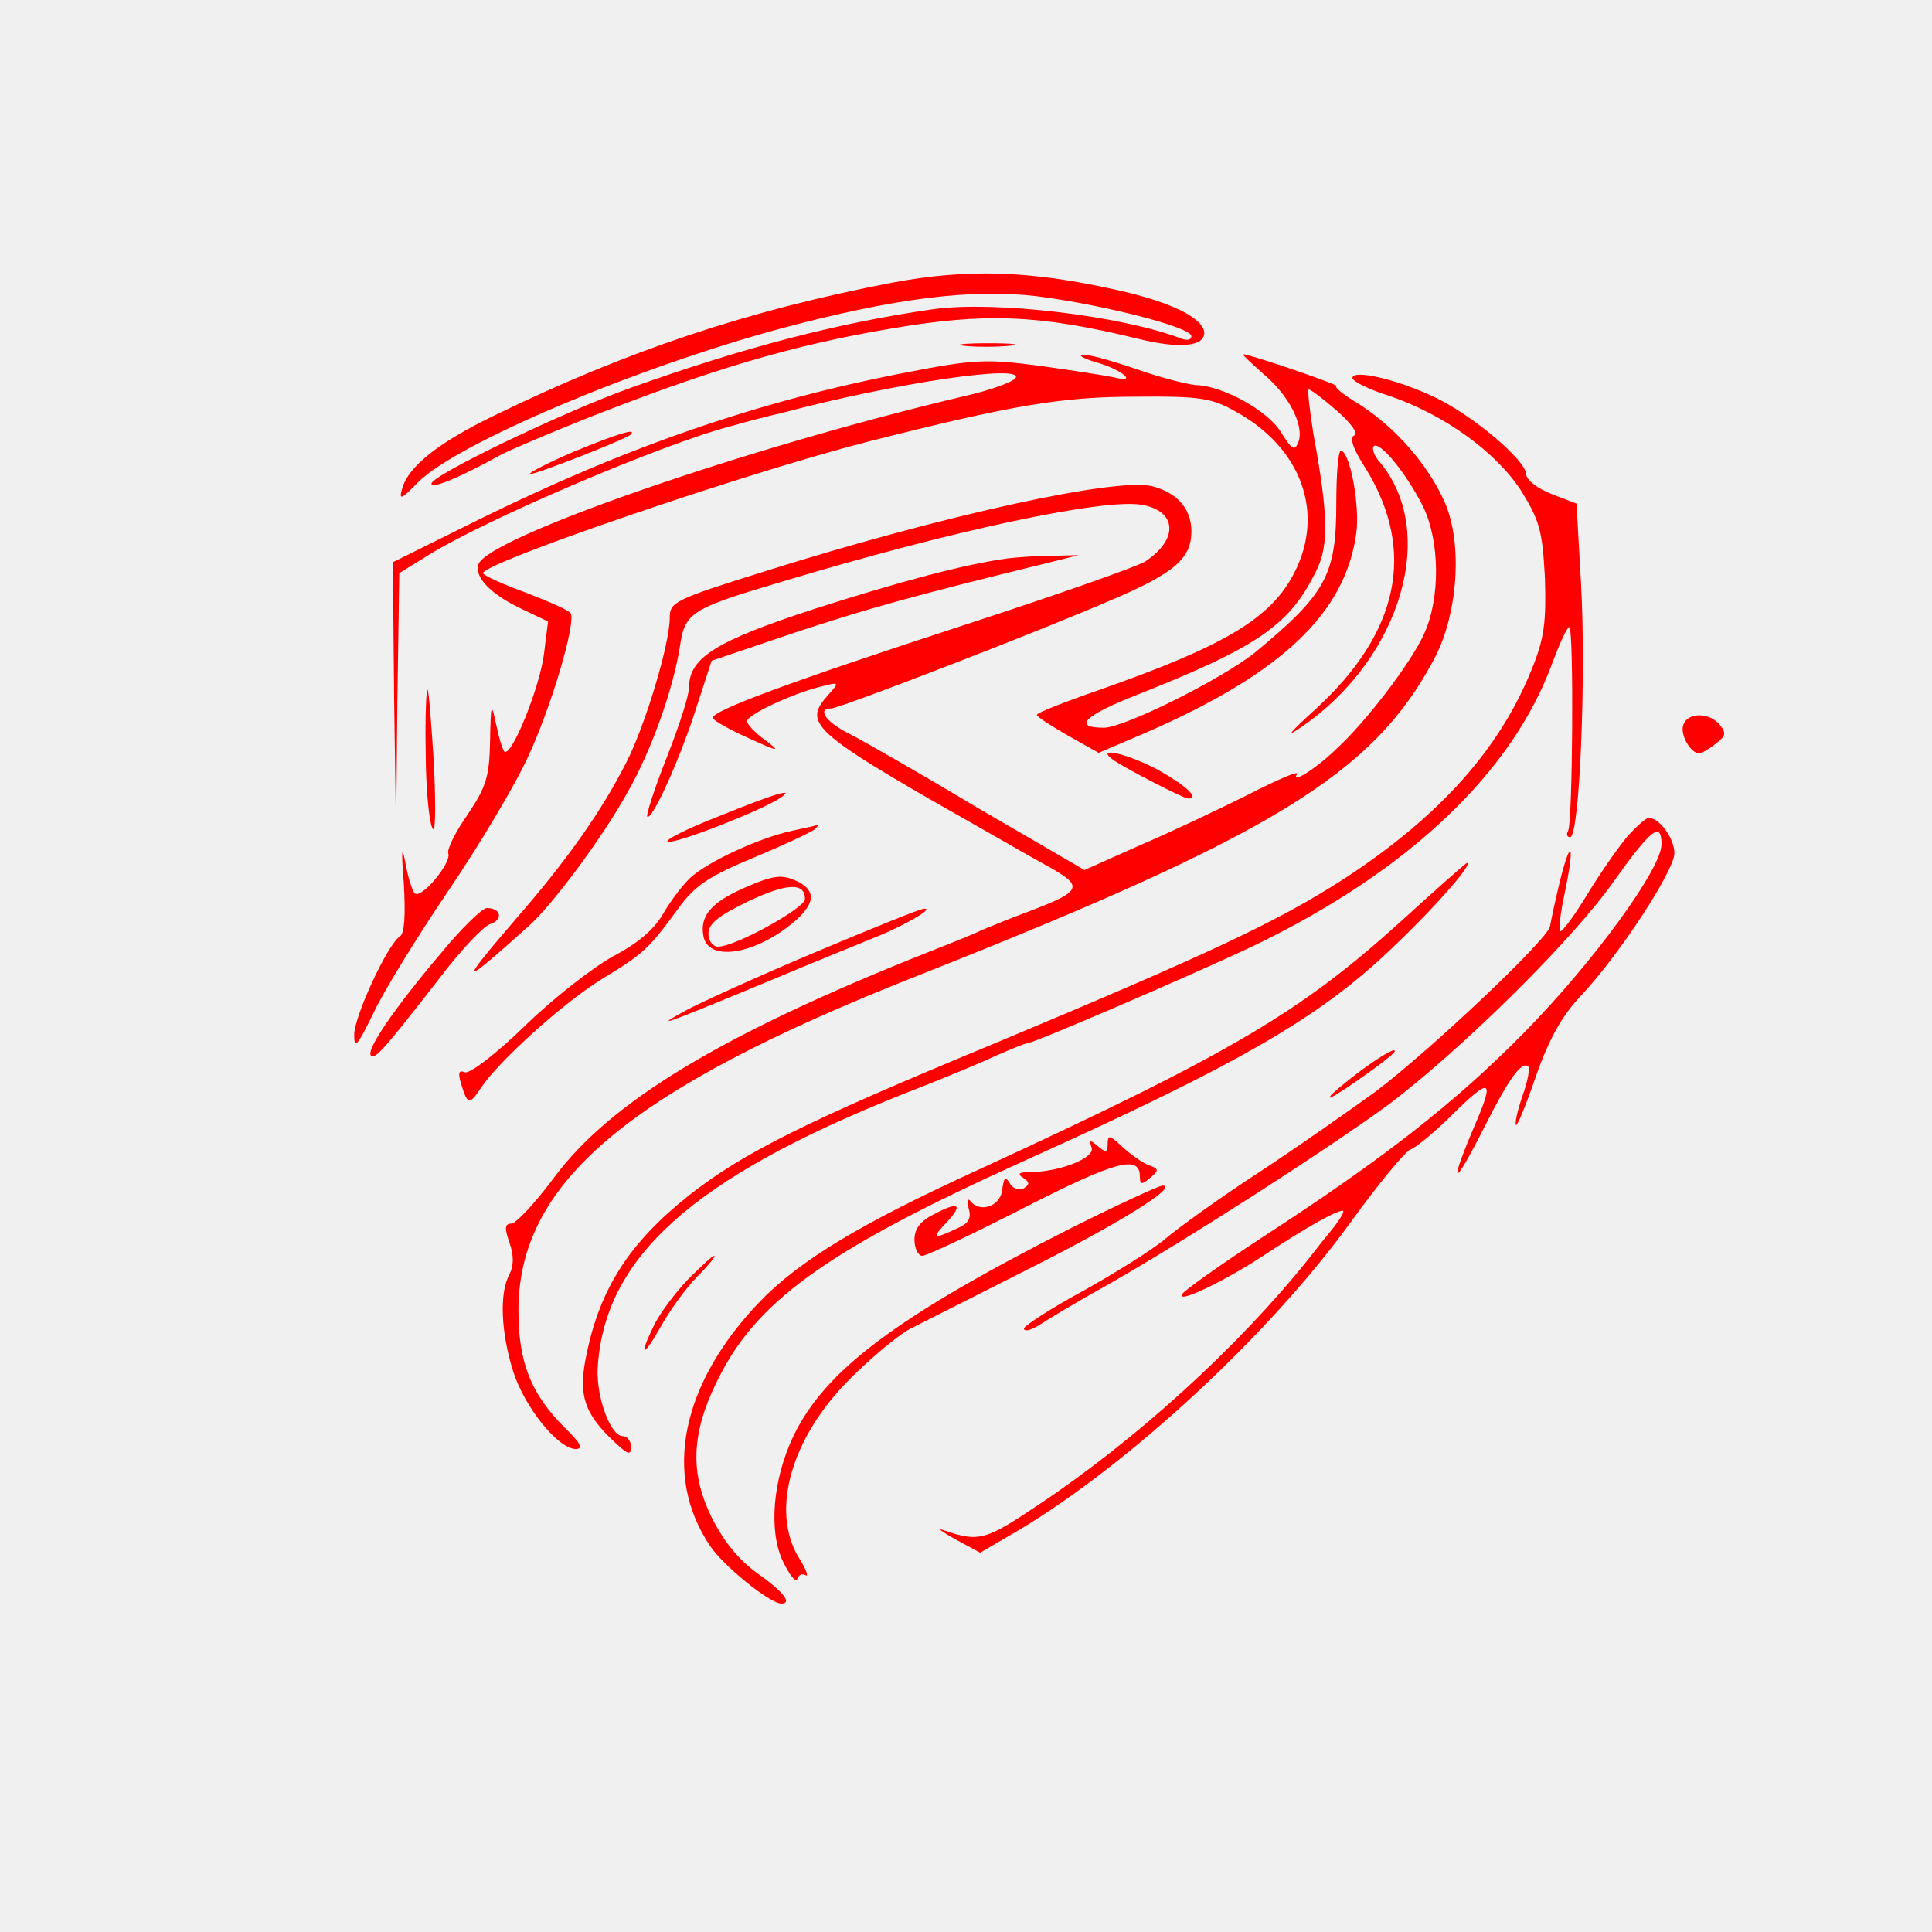
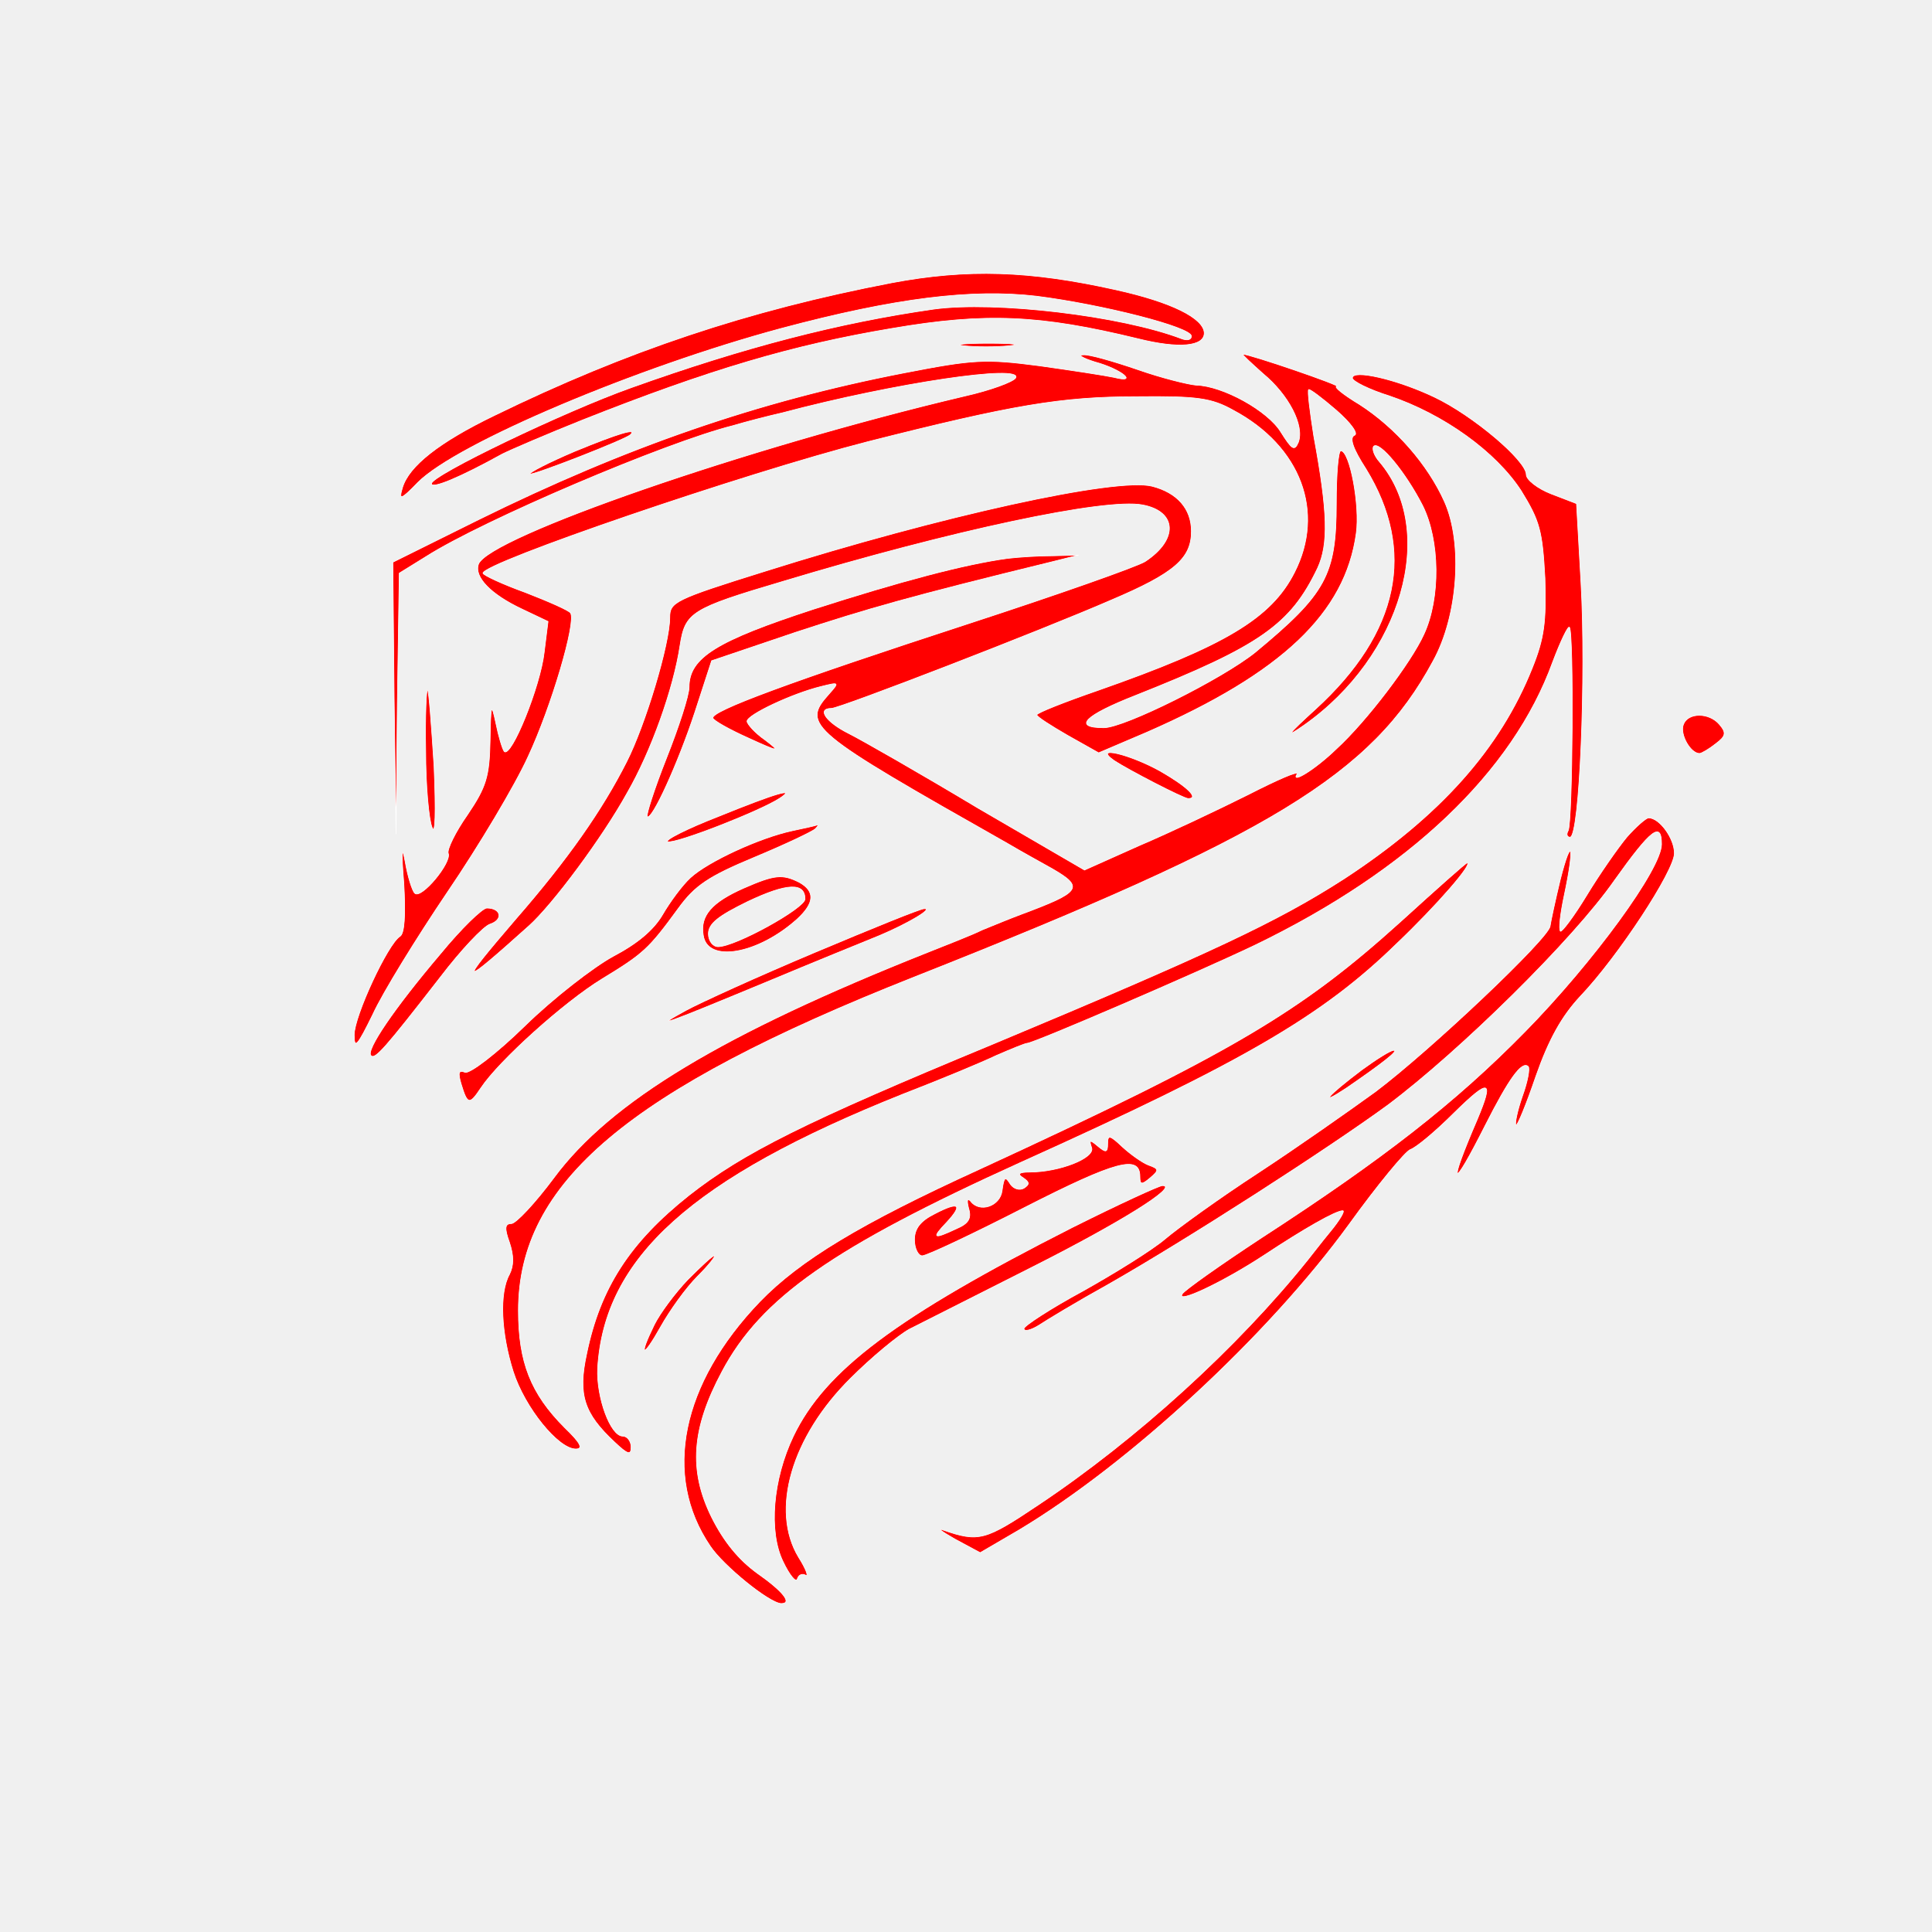
<svg xmlns="http://www.w3.org/2000/svg" version="1.0" width="300pt" height="300pt" viewBox="0 0 300 300" preserveAspectRatio="xMidYMid meet">
-   <g transform="translate(0,300) scale(0.1,-0.1)" fill="#FF0000" stroke="none">
+   <g transform="translate(0,300) scale(0.1,-0.1)" fill="#FF0000" stroke="#FFFFFF">
    <path d="M1385 2561 c-224 -43 -412 -106 -617 -206 -87 -42 -133 -79 -143 -112 -6 -20 -3 -20 24 8 61 61 341 179 564 239 176 47 296 62 397 50 102 -13 240 -48 240 -62 0 -6 -7 -7 -15 -4 -94 36 -290 59 -385 46 -147 -21 -294 -59 -470 -122 -104 -37 -310 -136 -310 -149 0 -9 45 10 110 46 14 7 70 31 125 53 197 78 325 116 480 142 146 25 230 21 382 -16 64 -16 103 -12 103 9 -1 23 -51 48 -137 67 -134 30 -231 33 -348 11z" />
    <path d="M1497 2463 c18 -2 50 -2 70 0 21 2 7 4 -32 4 -38 0 -55 -2 -38 -4z" />
    <path d="M1700 2438 c41 -11 69 -34 30 -24 -14 3 -66 11 -116 18 -84 11 -102 10 -210 -11 -227 -44 -432 -115 -661 -228 l-133 -66 2 -211 3 -211 2 203 3 202 42 26 c88 56 372 177 476 203 20 6 55 15 77 20 173 46 375 76 362 54 -4 -6 -39 -19 -79 -28 -339 -80 -739 -219 -755 -261 -7 -20 19 -47 68 -70 l40 -19 -6 -48 c-6 -53 -51 -164 -62 -154 -3 4 -9 24 -13 44 -7 33 -8 30 -9 -27 -1 -56 -6 -72 -35 -115 -19 -27 -32 -54 -30 -60 6 -14 -42 -72 -52 -62 -4 4 -11 26 -15 50 -5 26 -6 14 -2 -34 3 -51 1 -79 -6 -83 -19 -12 -71 -124 -71 -153 0 -23 5 -17 29 32 15 33 68 119 116 190 49 72 105 166 125 210 36 77 75 209 66 223 -2 4 -34 18 -70 32 -36 13 -66 27 -66 30 0 16 406 155 597 204 225 57 301 70 418 70 94 1 116 -2 150 -21 105 -56 143 -158 95 -252 -36 -71 -108 -114 -305 -183 -52 -18 -95 -35 -95 -38 0 -3 22 -17 48 -32 l48 -27 75 32 c210 92 308 185 325 309 6 43 -10 128 -24 128 -4 0 -7 -37 -7 -82 0 -111 -16 -140 -126 -231 -51 -41 -203 -117 -235 -117 -49 0 -30 19 49 50 194 77 241 110 283 198 17 37 16 86 -6 205 -6 38 -10 70 -8 72 1 2 21 -13 43 -32 23 -20 35 -37 28 -39 -8 -4 -2 -21 18 -52 78 -127 52 -254 -78 -373 -44 -40 -48 -46 -18 -25 152 107 208 302 117 409 -8 9 -12 20 -9 24 9 9 50 -41 76 -92 27 -54 28 -144 2 -200 -20 -44 -89 -135 -136 -178 -33 -32 -71 -55 -61 -39 3 6 -31 -9 -76 -32 -46 -23 -122 -59 -169 -79 l-85 -38 -165 96 c-90 54 -181 106 -201 116 -36 18 -50 39 -27 39 13 0 326 121 434 168 99 42 125 65 125 107 0 35 -22 60 -61 70 -56 14 -328 -46 -601 -132 -141 -44 -148 -48 -148 -72 0 -41 -38 -167 -67 -224 -38 -75 -91 -151 -172 -244 -91 -106 -87 -107 20 -11 37 33 115 138 153 207 37 64 72 162 82 229 8 51 17 57 159 99 262 79 501 130 559 119 54 -10 56 -54 4 -88 -13 -8 -135 -51 -273 -96 -279 -91 -401 -136 -398 -147 1 -4 26 -18 55 -31 48 -22 51 -22 26 -3 -16 11 -28 25 -28 29 0 10 70 43 115 54 28 7 29 7 12 -12 -43 -48 -31 -57 278 -232 22 -13 53 -30 69 -39 50 -29 45 -36 -49 -71 -16 -6 -43 -17 -60 -24 -16 -8 -55 -23 -85 -35 -317 -126 -492 -231 -580 -350 -29 -39 -59 -71 -66 -71 -10 0 -11 -7 -3 -29 7 -21 7 -36 0 -50 -16 -29 -13 -91 6 -151 18 -56 70 -120 97 -120 12 0 8 9 -17 33 -53 53 -72 102 -72 182 0 198 170 342 615 518 554 219 710 314 805 490 39 70 47 183 18 248 -26 58 -76 115 -132 151 -25 15 -41 28 -35 28 8 1 -135 50 -146 50 -2 0 12 -13 31 -30 40 -33 65 -81 55 -107 -6 -14 -10 -11 -27 16 -20 33 -90 72 -132 73 -12 1 -53 11 -90 24 -38 13 -76 24 -85 23 -9 0 -1 -5 18 -11z" />
    <path d="M2100 2413 c0 -5 26 -18 58 -28 85 -29 165 -87 204 -147 29 -47 33 -62 37 -136 2 -68 -1 -93 -20 -140 -50 -125 -143 -229 -291 -326 -104 -67 -206 -115 -548 -258 -290 -120 -386 -168 -470 -234 -92 -73 -138 -144 -159 -246 -14 -64 -4 -93 43 -137 21 -20 26 -21 26 -8 0 9 -6 17 -13 17 -19 0 -41 60 -39 105 10 172 146 295 474 426 57 22 122 49 145 60 23 10 45 19 48 19 10 0 265 110 353 152 240 116 401 269 463 440 12 32 24 57 26 54 7 -7 5 -305 -2 -316 -3 -5 -2 -10 3 -10 15 0 25 252 17 394 l-7 124 -39 15 c-21 8 -39 22 -39 30 0 22 -84 93 -144 121 -57 27 -126 43 -126 29z" />
    <path d="M892 2299 c-40 -17 -71 -33 -69 -35 3 -3 147 53 156 61 11 11 -19 2 -87 -26z" />
    <path d="M1565 2133 c-67 -9 -168 -36 -302 -79 -150 -49 -193 -75 -193 -121 0 -13 -16 -62 -35 -110 -19 -48 -32 -89 -30 -91 7 -7 48 83 74 162 l26 80 130 44 c113 37 175 55 400 110 l40 10 -40 -1 c-22 0 -53 -2 -70 -4z" />
    <path d="M661 1834 c0 -54 5 -108 10 -119 5 -13 6 23 3 95 -4 63 -8 117 -10 119 -2 2 -4 -40 -3 -95z" />
    <path d="M2614 1875 c-6 -15 11 -45 25 -45 3 0 15 7 25 15 16 12 17 17 6 30 -16 19 -49 19 -56 0z" />
    <path d="M1730 1819 c21 -14 108 -59 115 -59 18 0 -2 19 -44 43 -47 26 -105 40 -71 16z" />
    <path d="M1115 1732 c-49 -19 -84 -37 -78 -39 11 -4 142 47 173 67 28 18 -4 9 -95 -28z" />
    <path d="M2526 1700 c-14 -17 -42 -57 -62 -90 -20 -33 -39 -58 -41 -56 -3 3 0 28 6 56 16 75 12 95 -6 25 -8 -33 -15 -66 -16 -73 -1 -18 -186 -193 -271 -257 -40 -29 -121 -86 -182 -126 -60 -39 -125 -86 -145 -103 -20 -17 -78 -53 -128 -81 -50 -27 -91 -54 -91 -58 0 -5 10 -3 23 5 12 8 60 37 107 63 123 70 342 211 435 279 112 84 288 257 352 349 57 80 73 92 73 56 0 -38 -106 -183 -212 -291 -109 -111 -221 -198 -409 -320 -64 -42 -119 -81 -123 -87 -11 -17 63 18 127 60 62 41 111 69 122 69 4 0 -5 -15 -19 -32 -15 -18 -30 -38 -35 -44 -109 -136 -266 -279 -419 -381 -82 -55 -92 -58 -147 -39 -11 4 -3 -2 18 -14 l39 -21 60 35 c172 103 388 303 513 475 44 61 87 113 95 116 9 3 39 28 68 57 55 54 62 52 36 -10 -46 -107 -40 -113 12 -10 37 73 57 101 67 92 3 -3 -1 -24 -9 -46 -8 -23 -12 -43 -10 -45 2 -2 16 32 31 76 20 57 40 93 69 124 59 62 146 195 146 222 0 23 -23 55 -40 55 -4 0 -20 -14 -34 -30z" />
    <path d="M1230 1710 c-51 -11 -131 -48 -158 -73 -13 -12 -32 -38 -43 -57 -14 -24 -39 -45 -77 -65 -31 -17 -93 -65 -137 -108 -44 -43 -86 -75 -93 -72 -10 4 -11 -1 -6 -18 10 -33 13 -33 31 -6 28 42 129 133 188 169 64 39 72 46 118 109 26 36 47 50 119 80 48 20 90 40 94 44 4 4 5 6 3 6 -2 -1 -20 -5 -39 -9z" />
    <path d="M2175 1569 c-155 -140 -260 -203 -655 -385 -184 -84 -278 -141 -340 -205 -122 -127 -152 -270 -77 -380 20 -30 91 -88 110 -89 18 0 3 19 -37 47 -29 21 -52 49 -71 87 -36 73 -31 138 16 226 61 115 173 193 464 325 346 156 468 227 583 339 65 62 120 126 110 126 -2 0 -48 -41 -103 -91z" />
    <path d="M1155 1621 c-50 -22 -68 -43 -63 -73 6 -44 85 -30 146 25 27 25 28 43 3 57 -26 13 -38 12 -86 -9z m95 -17 c0 -14 -108 -74 -135 -74 -8 0 -15 9 -15 20 0 16 16 28 61 50 61 29 89 30 89 4z" />
    <path d="M684 1519 c-73 -86 -116 -150 -108 -158 6 -7 21 10 108 122 32 42 67 79 77 82 21 7 17 25 -5 25 -7 0 -40 -32 -72 -71z" />
    <path d="M1265 1521 c-88 -37 -178 -78 -200 -90 -51 -28 -39 -24 125 44 74 31 153 63 175 72 43 18 86 43 70 42 -6 0 -82 -31 -170 -68z" />
    <path d="M2115 1339 c-53 -40 -69 -58 -25 -29 54 37 84 60 74 59 -5 0 -27 -14 -49 -30z" />
    <path d="M1720 1224 c0 -14 -3 -14 -15 -4 -13 11 -14 10 -10 -2 6 -16 -50 -38 -96 -38 -17 0 -20 -3 -10 -9 10 -7 10 -10 1 -16 -7 -4 -16 -1 -21 6 -8 13 -10 12 -13 -10 -3 -24 -35 -35 -49 -16 -5 5 -6 1 -3 -11 5 -16 0 -24 -19 -32 -36 -17 -39 -15 -15 10 26 28 19 33 -19 13 -22 -11 -31 -23 -31 -40 0 -14 6 -25 12 -25 7 0 79 34 159 75 143 73 179 82 179 48 0 -13 3 -13 16 -2 14 12 14 14 -3 20 -10 4 -28 17 -40 28 -20 19 -23 19 -23 5z" />
    <path d="M1665 1094 c-274 -139 -384 -222 -433 -324 -32 -67 -39 -148 -16 -195 10 -21 20 -33 22 -27 2 7 8 9 13 6 5 -3 1 9 -11 28 -44 73 -11 187 81 278 32 32 73 66 91 76 18 9 103 52 188 95 139 70 232 128 205 128 -5 0 -68 -29 -140 -65z" />
    <path d="M1068 1013 c-20 -21 -43 -52 -52 -70 -25 -51 -18 -53 10 -3 14 25 39 60 57 78 17 17 29 32 26 32 -3 0 -21 -17 -41 -37z" />
  </g>
</svg>
